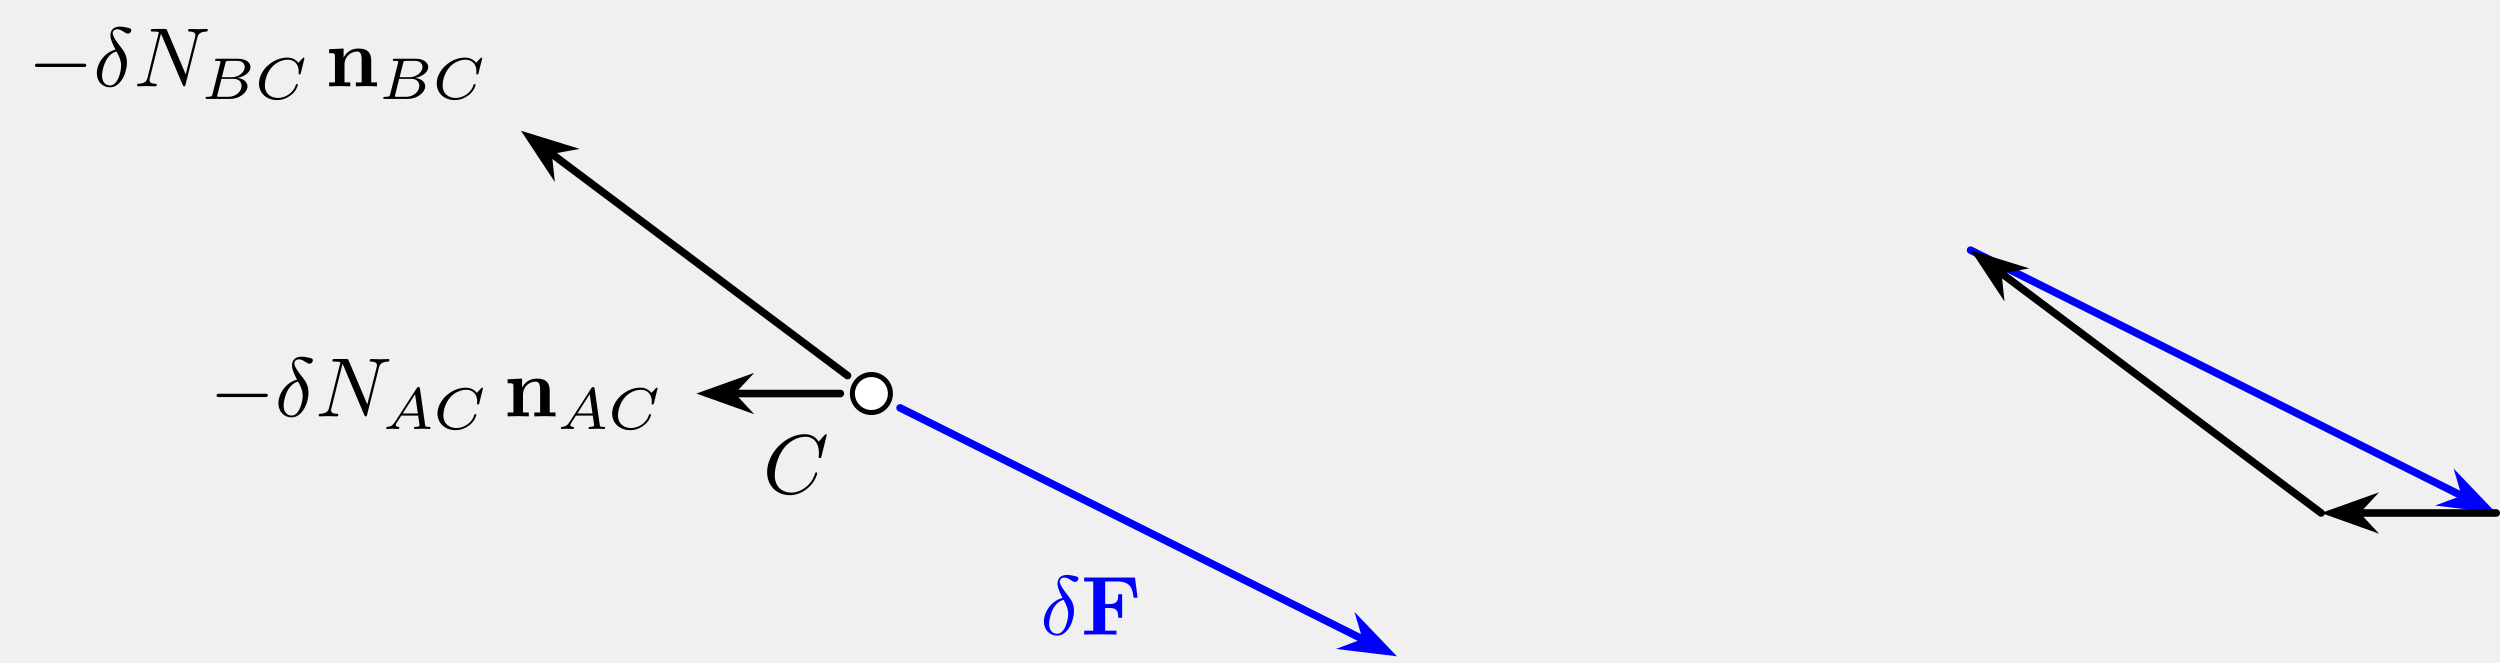
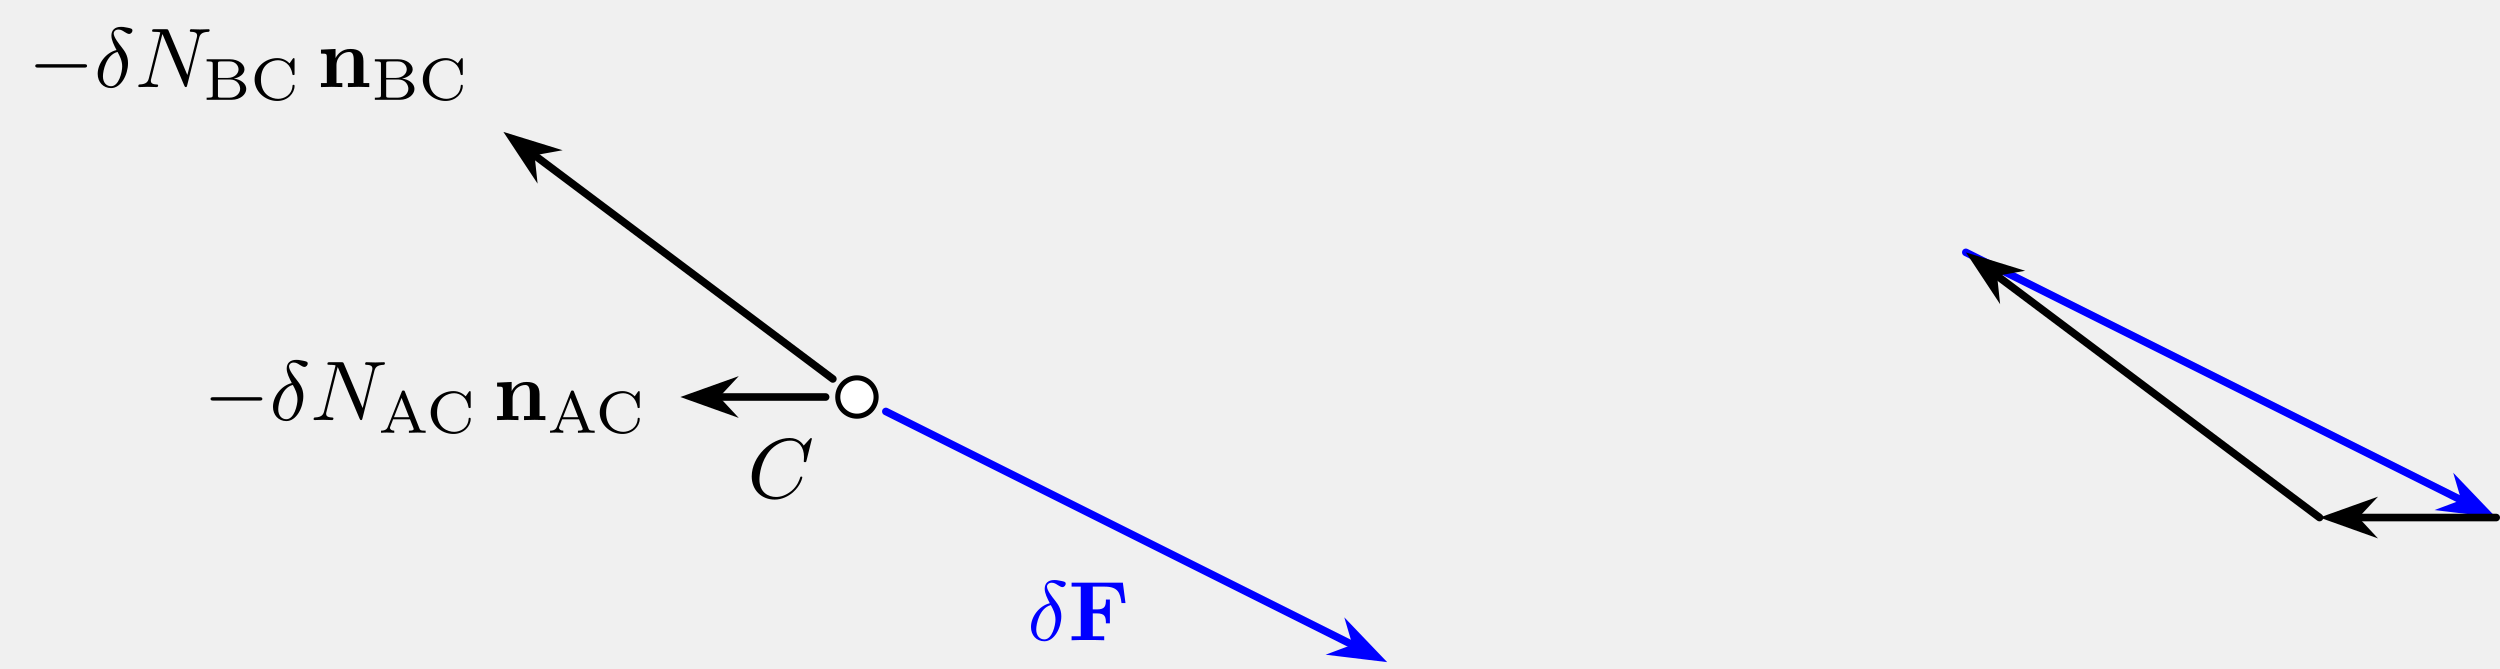
- <svg xmlns="http://www.w3.org/2000/svg" xmlns:xlink="http://www.w3.org/1999/xlink" version="1.1" width="400.38pt" height="106.12pt" viewBox="-72 -72 296.581 78.606">
+ <svg xmlns="http://www.w3.org/2000/svg" xmlns:xlink="http://www.w3.org/1999/xlink" version="1.1" width="396.86pt" height="106.12pt" viewBox="-72 -72 293.971 78.606">
  <defs>
    <path id="vozlisce-virtualne-sile-g0-70" d="M6.416-6.775H.389V-6.306H1.465V-.468H.389V0C.767-.03 1.773-.03 2.212-.03C2.7-.03 3.786-.03 4.224 0V-.468H2.879V-3.158H3.377C4.334-3.158 4.423-2.73 4.423-1.993H4.892V-4.792H4.423C4.423-4.055 4.344-3.626 3.377-3.626H2.879V-6.306H4.274C5.878-6.306 6.107-5.539 6.257-4.374H6.725L6.416-6.775Z" />
    <path id="vozlisce-virtualne-sile-g0-110" d="M1.136-3.547V-.468H.448V0C.727-.01 1.325-.03 1.704-.03C2.092-.03 2.68-.01 2.959 0V-.468H2.271V-2.55C2.271-3.636 3.128-4.125 3.756-4.125C4.095-4.125 4.304-3.915 4.304-3.158V-.468H3.616V0C3.895-.01 4.493-.03 4.872-.03C5.26-.03 5.848-.01 6.127 0V-.468H5.44V-3.049C5.44-4.095 4.902-4.483 3.905-4.483C2.949-4.483 2.421-3.915 2.162-3.407V-4.483L.448-4.403V-3.935C1.066-3.935 1.136-3.935 1.136-3.547Z" />
    <path id="vozlisce-virtualne-sile-g1-0" d="M6.565-2.291C6.735-2.291 6.914-2.291 6.914-2.491S6.735-2.69 6.565-2.69H1.176C1.006-2.69 .827-2.69 .827-2.491S1.006-2.291 1.176-2.291H6.565Z" />
    <path id="vozlisce-virtualne-sile-g2-14" d="M2.63-4.354C1.385-4.055 .418-2.76 .418-1.554C.418-.598 1.056 .12 1.993 .12C3.158 .12 3.985-1.445 3.985-2.819C3.985-3.726 3.587-4.224 3.248-4.672C2.889-5.121 2.301-5.868 2.301-6.306C2.301-6.526 2.501-6.765 2.849-6.765C3.148-6.765 3.347-6.635 3.557-6.496C3.756-6.376 3.955-6.247 4.105-6.247C4.354-6.247 4.503-6.486 4.503-6.645C4.503-6.864 4.344-6.894 3.985-6.974C3.467-7.083 3.328-7.083 3.168-7.083C2.391-7.083 2.032-6.655 2.032-6.057C2.032-5.519 2.321-4.961 2.63-4.354ZM2.75-4.134C2.999-3.676 3.298-3.138 3.298-2.421C3.298-1.763 2.919-.1 1.993-.1C1.445-.1 1.036-.518 1.036-1.275C1.036-1.903 1.405-3.776 2.75-4.134Z" />
    <path id="vozlisce-virtualne-sile-g2-67" d="M7.572-6.924C7.572-6.954 7.552-7.024 7.462-7.024C7.432-7.024 7.422-7.014 7.313-6.904L6.615-6.137C6.526-6.276 6.067-7.024 4.961-7.024C2.74-7.024 .498-4.822 .498-2.511C.498-.867 1.674 .219 3.198 .219C4.065 .219 4.822-.179 5.35-.638C6.276-1.455 6.446-2.361 6.446-2.391C6.446-2.491 6.346-2.491 6.326-2.491C6.267-2.491 6.217-2.471 6.197-2.391C6.107-2.102 5.878-1.395 5.191-.817C4.503-.259 3.875-.09 3.357-.09C2.461-.09 1.405-.608 1.405-2.162C1.405-2.73 1.614-4.344 2.61-5.509C3.218-6.217 4.154-6.715 5.041-6.715C6.057-6.715 6.645-5.948 6.645-4.792C6.645-4.394 6.615-4.384 6.615-4.284S6.725-4.184 6.765-4.184C6.894-4.184 6.894-4.204 6.944-4.384L7.572-6.924Z" />
    <path id="vozlisce-virtualne-sile-g2-78" d="M7.532-5.758C7.631-6.157 7.811-6.466 8.608-6.496C8.658-6.496 8.777-6.506 8.777-6.695C8.777-6.705 8.777-6.804 8.648-6.804C8.319-6.804 7.97-6.775 7.641-6.775C7.303-6.775 6.954-6.804 6.625-6.804C6.565-6.804 6.446-6.804 6.446-6.605C6.446-6.496 6.545-6.496 6.625-6.496C7.193-6.486 7.303-6.276 7.303-6.057C7.303-6.027 7.283-5.878 7.273-5.848L6.157-1.415L3.955-6.615C3.875-6.795 3.866-6.804 3.636-6.804H2.301C2.102-6.804 2.012-6.804 2.012-6.605C2.012-6.496 2.102-6.496 2.291-6.496C2.341-6.496 2.969-6.496 2.969-6.406L1.634-1.056C1.534-.658 1.365-.339 .558-.309C.498-.309 .389-.299 .389-.11C.389-.04 .438 0 .518 0C.837 0 1.186-.03 1.514-.03C1.853-.03 2.212 0 2.54 0C2.59 0 2.72 0 2.72-.199C2.72-.299 2.63-.309 2.521-.309C1.943-.329 1.863-.548 1.863-.747C1.863-.817 1.873-.867 1.903-.976L3.218-6.237C3.258-6.177 3.258-6.157 3.308-6.057L5.788-.189C5.858-.02 5.888 0 5.978 0C6.087 0 6.087-.03 6.137-.209L7.532-5.758Z" />
-     <path id="vozlisce-virtualne-sile-g3-65" d="M1.437-.837C1.193-.46 .969-.279 .558-.251C.488-.244 .398-.244 .398-.105C.398-.028 .46 0 .495 0C.676 0 .907-.028 1.095-.028C1.318-.028 1.604 0 1.813 0C1.848 0 1.953 0 1.953-.153C1.953-.244 1.862-.251 1.834-.251C1.778-.258 1.527-.272 1.527-.46C1.527-.544 1.597-.663 1.632-.725L2.19-1.59H4.184L4.352-.432C4.324-.363 4.282-.251 3.87-.251C3.787-.251 3.689-.251 3.689-.098C3.689-.07 3.71 0 3.801 0C4.003 0 4.498-.028 4.7-.028C4.826-.028 4.986-.021 5.112-.021C5.237-.014 5.384 0 5.509 0C5.6 0 5.649-.056 5.649-.146C5.649-.251 5.565-.251 5.454-.251C5.049-.251 5.035-.307 5.014-.474L4.4-4.777C4.38-4.924 4.366-4.972 4.233-4.972S4.059-4.91 3.996-4.812L1.437-.837ZM2.357-1.841L3.822-4.122L4.149-1.841H2.357Z" />
-     <path id="vozlisce-virtualne-sile-g3-66" d="M1.325-.544C1.262-.307 1.248-.251 .711-.251C.593-.251 .502-.251 .502-.105C.502 0 .586 0 .711 0H3.41C4.582 0 5.481-.802 5.481-1.492C5.481-1.988 5.028-2.413 4.289-2.49C5.133-2.643 5.837-3.173 5.837-3.773C5.837-4.303 5.3-4.763 4.394-4.763H1.855C1.723-4.763 1.632-4.763 1.632-4.61C1.632-4.512 1.716-4.512 1.855-4.512C1.862-4.512 1.995-4.512 2.12-4.498C2.267-4.484 2.28-4.47 2.28-4.4C2.28-4.387 2.28-4.352 2.253-4.247L1.325-.544ZM2.441-2.573L2.866-4.275C2.922-4.491 2.929-4.512 3.222-4.512H4.282C4.993-4.512 5.154-4.045 5.154-3.78C5.154-3.215 4.519-2.573 3.585-2.573H2.441ZM2.106-.251C1.89-.251 1.883-.258 1.883-.321C1.883-.328 1.883-.363 1.911-.467L2.392-2.378H3.87C4.526-2.378 4.777-1.946 4.777-1.541C4.777-.851 4.073-.251 3.229-.251H2.106Z" />
-     <path id="vozlisce-virtualne-sile-g3-67" d="M5.879-4.812C5.879-4.847 5.858-4.903 5.788-4.903C5.739-4.903 5.726-4.889 5.663-4.819L5.154-4.282C5.091-4.366 4.7-4.903 3.843-4.903C2.148-4.903 .488-3.403 .488-1.827C.488-.69 1.381 .139 2.629 .139C3.006 .139 3.675 .063 4.394-.544C4.944-1.011 5.098-1.618 5.098-1.674C5.098-1.764 5.014-1.764 4.979-1.764C4.889-1.764 4.875-1.73 4.854-1.653C4.568-.697 3.592-.112 2.748-.112C2.008-.112 1.186-.509 1.186-1.611C1.186-1.813 1.234-2.915 2.036-3.794C2.518-4.331 3.25-4.652 3.912-4.652C4.721-4.652 5.196-4.066 5.196-3.285C5.196-3.089 5.175-3.041 5.175-2.999C5.175-2.908 5.265-2.908 5.3-2.908C5.412-2.908 5.412-2.929 5.447-3.062L5.879-4.812Z" />
+     <path id="vozlisce-virtualne-sile-g3-65" d="M3.131-4.812C3.089-4.924 3.068-4.972 2.936-4.972S2.783-4.924 2.741-4.812L1.13-.732C1.06-.558 .941-.251 .314-.251V0C.551-.021 .795-.028 1.032-.028C1.311-.028 1.827 0 1.869 0V-.251C1.562-.251 1.367-.391 1.367-.586C1.367-.642 1.374-.656 1.402-.725L1.736-1.583H3.717L4.122-.565C4.135-.53 4.156-.481 4.156-.446C4.156-.251 3.78-.251 3.592-.251V0C3.94-.014 4.387-.028 4.631-.028C4.958-.028 5.481-.007 5.558 0V-.251H5.419C4.951-.251 4.903-.321 4.826-.516L3.131-4.812ZM2.727-4.101L3.619-1.834H1.834L2.727-4.101Z" />
+     <path id="vozlisce-virtualne-sile-g3-66" d="M.418-4.763V-4.512H.586C1.123-4.512 1.137-4.442 1.137-4.198V-.565C1.137-.328 1.123-.251 .586-.251H.418V0H3.375C4.359 0 5.077-.614 5.077-1.276C5.077-1.883 4.463-2.399 3.612-2.49C4.296-2.615 4.868-3.041 4.868-3.578C4.868-4.205 4.135-4.763 3.166-4.763H.418ZM1.75-2.573V-4.24C1.75-4.456 1.757-4.512 2.085-4.512H3.117C3.808-4.512 4.17-4.017 4.17-3.578C4.17-3.082 3.703-2.573 2.901-2.573H1.75ZM2.085-.251C1.757-.251 1.75-.307 1.75-.523V-2.378H3.236C3.975-2.378 4.359-1.778 4.359-1.29C4.359-.774 3.898-.251 3.131-.251H2.085Z" />
+     <path id="vozlisce-virtualne-sile-g3-67" d="M5.189-4.721C5.189-4.84 5.189-4.903 5.091-4.903C5.063-4.903 5.028-4.903 4.972-4.819L4.603-4.289C4.31-4.582 3.829-4.903 3.159-4.903C1.695-4.903 .488-3.773 .488-2.385C.488-.969 1.716 .139 3.159 .139C4.394 .139 5.189-.781 5.189-1.632C5.189-1.709 5.182-1.764 5.07-1.764C5.028-1.764 4.958-1.764 4.951-1.674C4.896-.551 3.947-.112 3.257-.112C2.511-.112 1.234-.565 1.234-2.378C1.234-4.268 2.587-4.652 3.243-4.652C3.933-4.652 4.756-4.191 4.937-2.992C4.951-2.908 5.014-2.908 5.063-2.908C5.189-2.908 5.189-2.95 5.189-3.089V-4.721Z" />
  </defs>
  <g id="vozlisce-virtualne-sile-page1">
-     <g stroke-miterlimit="10" transform="translate(31.37716,-25.3165)scale(0.996264,-0.996264)">
+     <g stroke-miterlimit="10" transform="translate(28.76632,-25.3165)scale(0.996264,-0.996264)">
      <g fill="#000" stroke="#000">
        <g stroke-width="0.4">
          <g stroke-width="0.6">
            <g stroke-linecap="round">
              <g stroke-linejoin="round">
                <g fill="#fff">
                  <g fill="#fff">
                    <path d="M2.263 0C2.263 1.25 1.25 2.263 0 2.263S-2.263 1.25-2.263 0S-1.25-2.263 0-2.263S2.263-1.25 2.263 0ZM0 0" />
                  </g>
-                   <g stroke="none" transform="scale(-1.00375,1.00375)translate(31.37716,-25.3165)scale(-1,-1)">
+                   <g stroke="none" transform="scale(-1.00375,1.00375)translate(28.76632,-25.3165)scale(-1,-1)">
                    <g fill="#000">
                      <g stroke="none" />
                    </g>
                  </g>
                </g>
                <g transform="translate(-12.91818,-11.889)">
-                   <g stroke="none" transform="scale(-1.00375,1.00375)translate(31.37716,-25.3165)scale(-1,-1)">
+                   <g stroke="none" transform="scale(-1.00375,1.00375)translate(28.76632,-25.3165)scale(-1,-1)">
                    <g fill="#000">
                      <g stroke="none">
-                         <use x="31.377" y="-25.317" xlink:href="#vozlisce-virtualne-sile-g2-67" />
+                         <use x="28.766" y="-25.317" xlink:href="#vozlisce-virtualne-sile-g2-67" />
                      </g>
                    </g>
                  </g>
                </g>
                <g fill="#00f" stroke="#00f">
                  <g stroke-width="0.9">
                    <path d="M3.414-1.707L58.819-29.41" fill="none" />
                    <g transform="matrix(0.89436,-0.44717,0.44717,0.89436,56.48866,-28.2446)">
                      <g stroke-dasharray="none" stroke-dashoffset="0.0">
                        <g stroke-linejoin="miter">
                          <path d="M5.481 0L1.508 1.421L2.83 0L1.508-1.421Z" />
                        </g>
                      </g>
                    </g>
                    <g transform="translate(20.12239,-28.70969)">
-                       <g stroke="none" transform="scale(-1.00375,1.00375)translate(31.37716,-25.3165)scale(-1,-1)">
+                       <g stroke="none" transform="scale(-1.00375,1.00375)translate(28.76632,-25.3165)scale(-1,-1)">
                        <g fill="#00f">
                          <g stroke="none">
                            <g fill="#00f">
-                               <use x="31.377" y="-25.317" xlink:href="#vozlisce-virtualne-sile-g2-14" />
-                               <use x="36.182" y="-25.317" xlink:href="#vozlisce-virtualne-sile-g0-70" />
+                               <use x="28.766" y="-25.317" xlink:href="#vozlisce-virtualne-sile-g2-14" />
+                               <use x="33.571" y="-25.317" xlink:href="#vozlisce-virtualne-sile-g0-70" />
                            </g>
                          </g>
                        </g>
                      </g>
                    </g>
                  </g>
                </g>
                <g stroke-width="0.9">
                  <path d="M-3.699 0H-16.632" fill="none" />
                  <g transform="matrix(-1.0,0.0,0.0,-1.0,-14.02725,0.0)">
                    <g stroke-dasharray="none" stroke-dashoffset="0.0">
                      <g stroke-linejoin="miter">
                        <path d="M5.481 0L1.508 1.421L2.83 0L1.508-1.421Z" />
                      </g>
                    </g>
                  </g>
-                   <g transform="translate(-78.80956,-2.72223)">
-                     <g stroke="none" transform="scale(-1.00375,1.00375)translate(31.37716,-25.3165)scale(-1,-1)">
+                   <g transform="translate(-77.12154,-2.72223)">
+                     <g stroke="none" transform="scale(-1.00375,1.00375)translate(28.76632,-25.3165)scale(-1,-1)">
                      <g fill="#000">
                        <g stroke="none">
-                           <use x="31.377" y="-25.317" xlink:href="#vozlisce-virtualne-sile-g1-0" />
-                           <use x="39.126" y="-25.317" xlink:href="#vozlisce-virtualne-sile-g2-14" />
-                           <use x="43.931" y="-25.317" xlink:href="#vozlisce-virtualne-sile-g2-78" />
-                           <use x="51.936" y="-23.822" xlink:href="#vozlisce-virtualne-sile-g3-65" />
-                           <use x="57.927" y="-23.822" xlink:href="#vozlisce-virtualne-sile-g3-67" />
-                           <use x="66.288" y="-25.317" xlink:href="#vozlisce-virtualne-sile-g0-110" />
-                           <use x="72.653" y="-23.822" xlink:href="#vozlisce-virtualne-sile-g3-65" />
-                           <use x="78.645" y="-23.822" xlink:href="#vozlisce-virtualne-sile-g3-67" />
+                           <use x="28.766" y="-25.317" xlink:href="#vozlisce-virtualne-sile-g1-0" />
+                           <use x="36.515" y="-25.317" xlink:href="#vozlisce-virtualne-sile-g2-14" />
+                           <use x="41.32" y="-25.317" xlink:href="#vozlisce-virtualne-sile-g2-78" />
+                           <use x="49.325" y="-23.822" xlink:href="#vozlisce-virtualne-sile-g3-65" />
+                           <use x="54.991" y="-23.822" xlink:href="#vozlisce-virtualne-sile-g3-67" />
+                           <use x="62.837" y="-25.317" xlink:href="#vozlisce-virtualne-sile-g0-110" />
+                           <use x="69.201" y="-23.822" xlink:href="#vozlisce-virtualne-sile-g3-65" />
+                           <use x="74.868" y="-23.822" xlink:href="#vozlisce-virtualne-sile-g3-67" />
                        </g>
                      </g>
                    </g>
                  </g>
                </g>
                <g stroke-width="0.9">
                  <path d="M-2.845 2.134L-38.361 28.764" fill="none" />
                  <g transform="matrix(-0.80005,0.5999,-0.5999,-0.80005,-36.2768,27.20169)">
                    <g stroke-dasharray="none" stroke-dashoffset="0.0">
                      <g stroke-linejoin="miter">
                        <path d="M5.481 0L1.508 1.421L2.83 0L1.508-1.421Z" />
                      </g>
                    </g>
                  </g>
-                   <g transform="translate(-100.4318,36.58115)">
-                     <g stroke="none" transform="scale(-1.00375,1.00375)translate(31.37716,-25.3165)scale(-1,-1)">
+                   <g transform="translate(-97.81122,36.58115)">
+                     <g stroke="none" transform="scale(-1.00375,1.00375)translate(28.76632,-25.3165)scale(-1,-1)">
                      <g fill="#000">
                        <g stroke="none">
-                           <use x="31.377" y="-25.317" xlink:href="#vozlisce-virtualne-sile-g1-0" />
-                           <use x="39.126" y="-25.317" xlink:href="#vozlisce-virtualne-sile-g2-14" />
-                           <use x="43.931" y="-25.317" xlink:href="#vozlisce-virtualne-sile-g2-78" />
-                           <use x="51.936" y="-23.822" xlink:href="#vozlisce-virtualne-sile-g3-66" />
-                           <use x="58.295" y="-23.822" xlink:href="#vozlisce-virtualne-sile-g3-67" />
-                           <use x="66.656" y="-25.317" xlink:href="#vozlisce-virtualne-sile-g0-110" />
-                           <use x="73.021" y="-23.822" xlink:href="#vozlisce-virtualne-sile-g3-66" />
-                           <use x="79.38" y="-23.822" xlink:href="#vozlisce-virtualne-sile-g3-67" />
+                           <use x="28.766" y="-25.317" xlink:href="#vozlisce-virtualne-sile-g1-0" />
+                           <use x="36.515" y="-25.317" xlink:href="#vozlisce-virtualne-sile-g2-14" />
+                           <use x="41.32" y="-25.317" xlink:href="#vozlisce-virtualne-sile-g2-78" />
+                           <use x="49.325" y="-23.822" xlink:href="#vozlisce-virtualne-sile-g3-66" />
+                           <use x="54.894" y="-23.822" xlink:href="#vozlisce-virtualne-sile-g3-67" />
+                           <use x="62.74" y="-25.317" xlink:href="#vozlisce-virtualne-sile-g0-110" />
+                           <use x="69.105" y="-23.822" xlink:href="#vozlisce-virtualne-sile-g3-66" />
+                           <use x="74.674" y="-23.822" xlink:href="#vozlisce-virtualne-sile-g3-67" />
                        </g>
                      </g>
                    </g>
                  </g>
                </g>
                <g fill="#00f" stroke="#00f">
                  <g stroke-width="0.9">
                    <path d="M130.883 17.072L189.701-12.338" fill="none" />
                    <g transform="matrix(0.89436,-0.44717,0.44717,0.89436,187.3714,-11.17279)">
                      <g stroke-dasharray="none" stroke-dashoffset="0.0">
                        <g stroke-linejoin="miter">
                          <path d="M5.481 0L1.508 1.421L2.83 0L1.508-1.421Z" />
                        </g>
                      </g>
                    </g>
                  </g>
                </g>
                <g stroke-width="0.9">
                  <path d="M193.479-14.226H176.846" fill="none" />
                  <g transform="matrix(-1.0,0.0,0.0,-1.0,179.4515,-14.22638)">
                    <g stroke-dasharray="none" stroke-dashoffset="0.0">
                      <g stroke-linejoin="miter">
                        <path d="M5.481 0L1.508 1.421L2.83 0L1.508-1.421Z" />
                      </g>
                    </g>
                  </g>
                </g>
                <g stroke-width="0.9">
                  <path d="M172.623-14.226L134.262 14.538" fill="none" />
                  <g transform="matrix(-0.80005,0.5999,-0.5999,-0.80005,136.346,12.97531)">
                    <g stroke-dasharray="none" stroke-dashoffset="0.0">
                      <g stroke-linejoin="miter">
                        <path d="M5.481 0L1.508 1.421L2.83 0L1.508-1.421Z" />
                      </g>
                    </g>
                  </g>
                </g>
              </g>
            </g>
          </g>
        </g>
      </g>
    </g>
  </g>
</svg>
